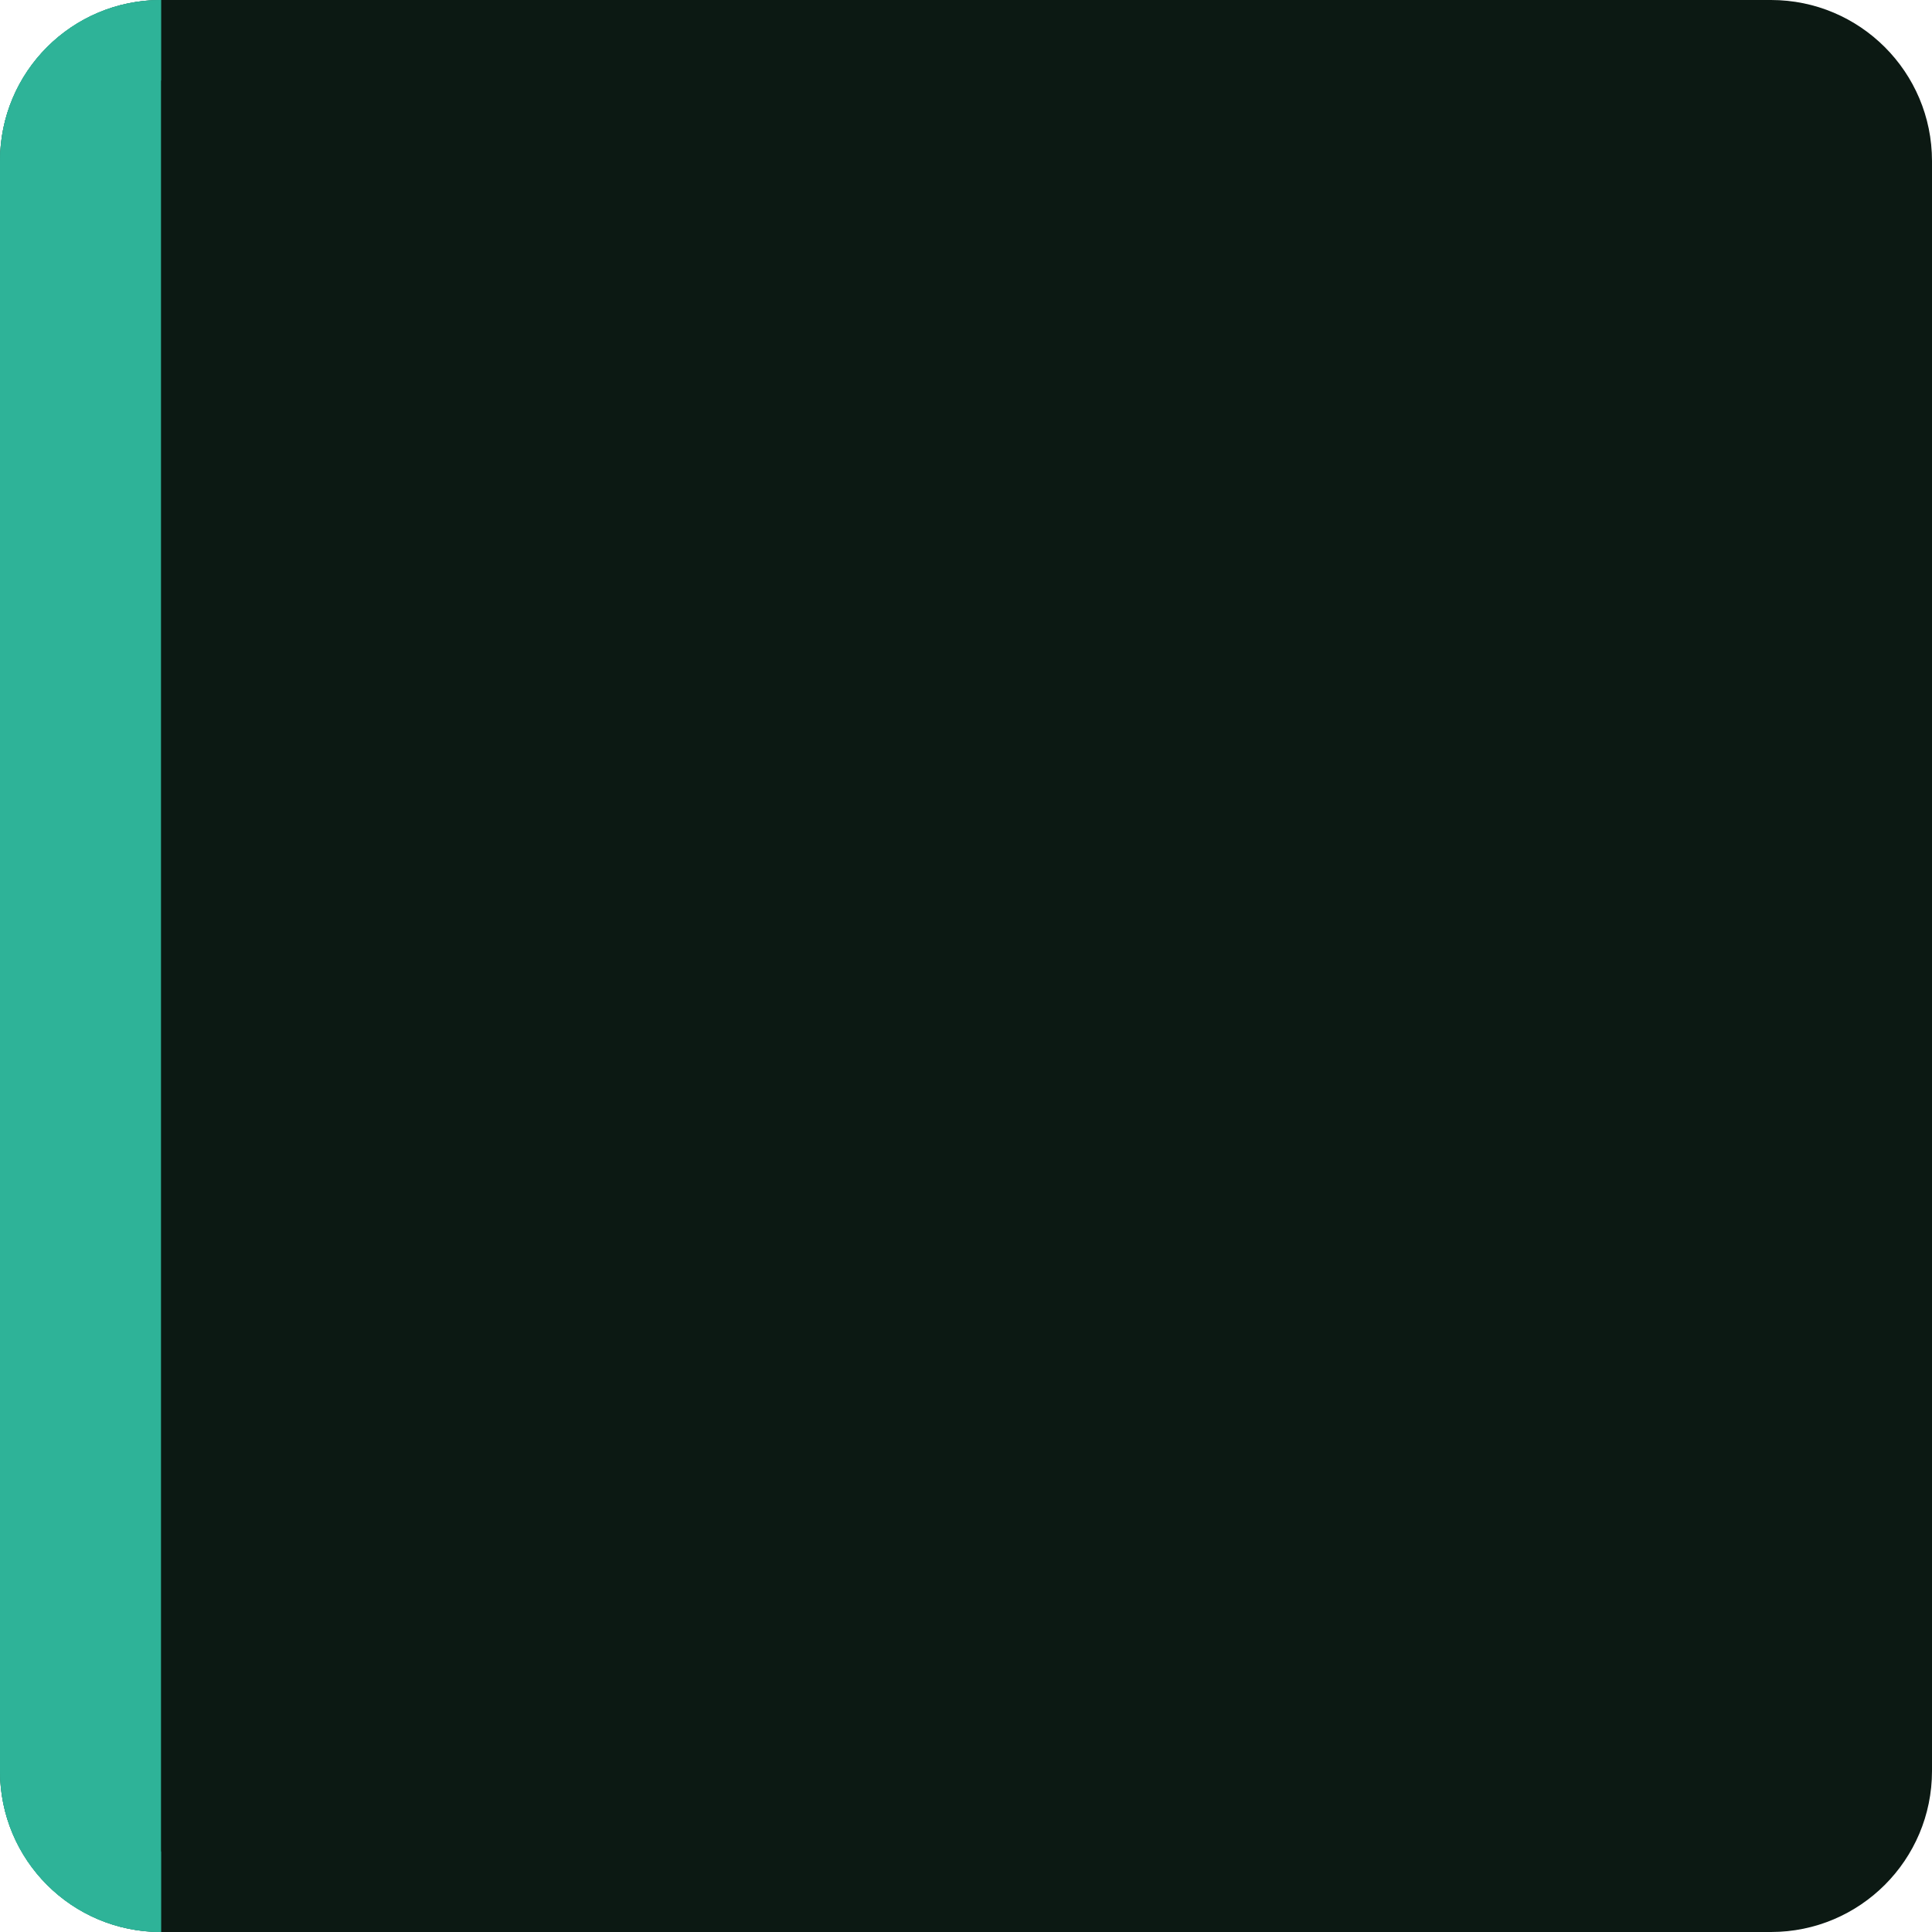
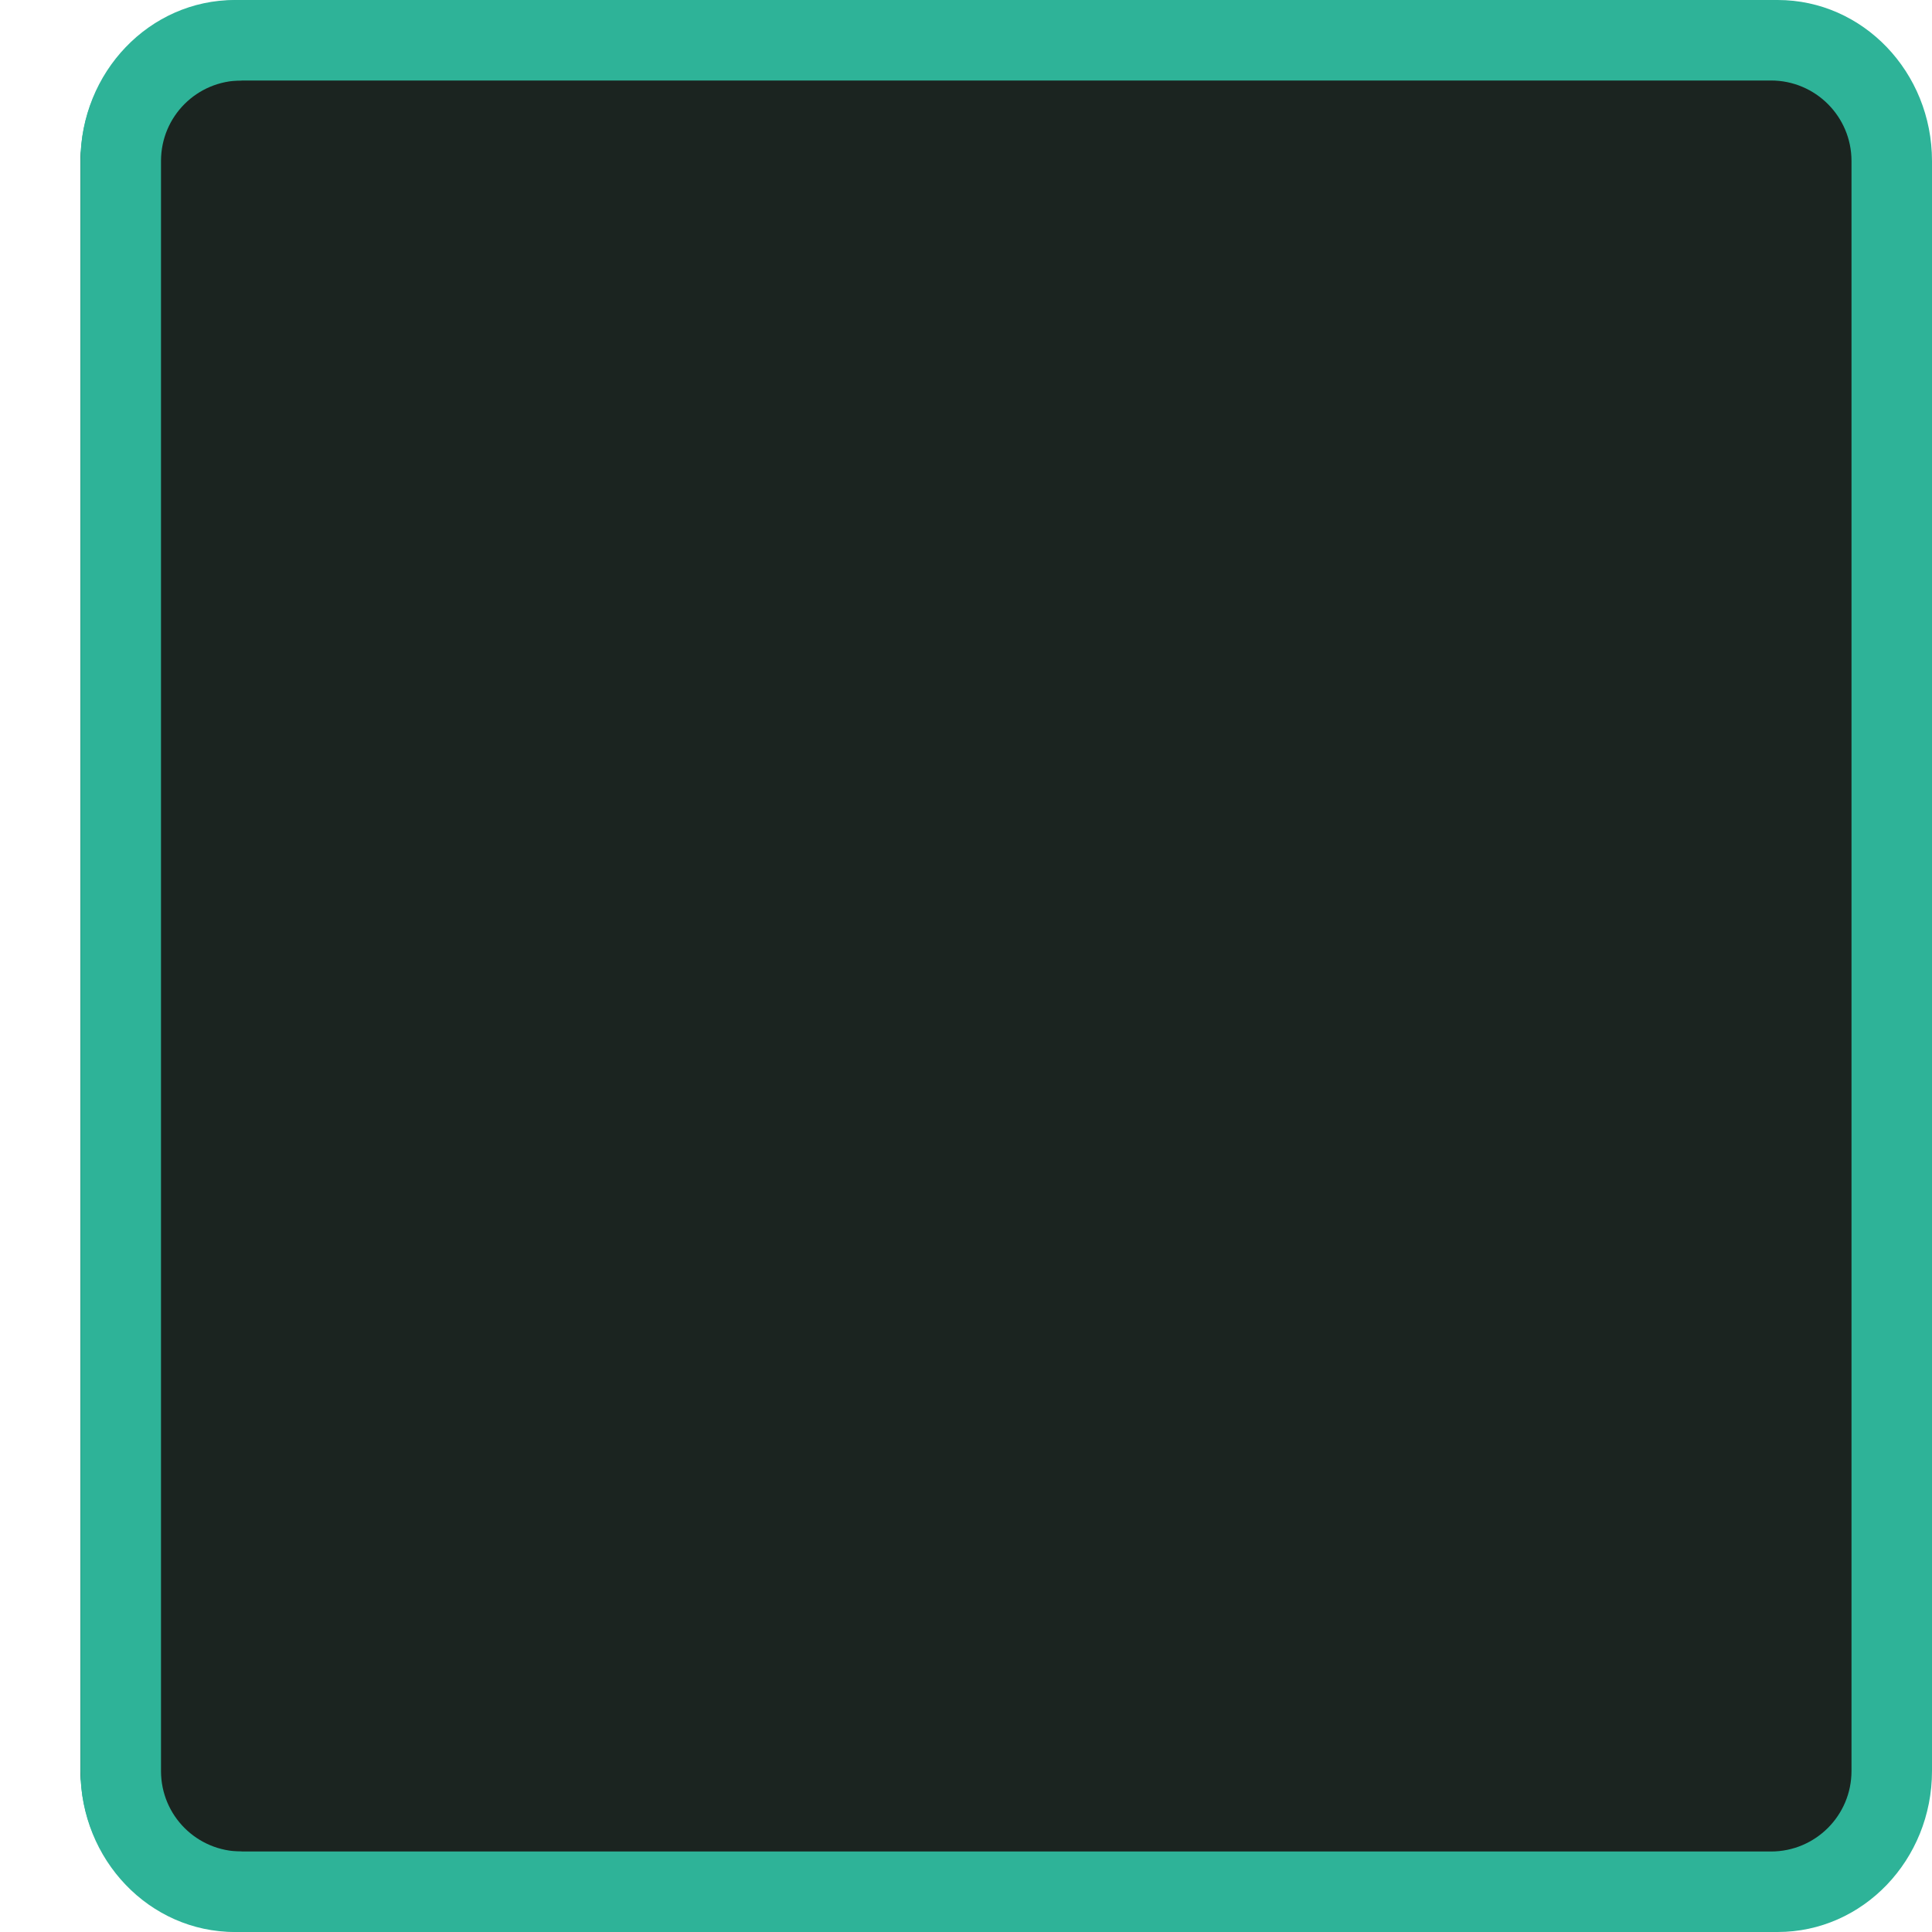
<svg xmlns="http://www.w3.org/2000/svg" width="24" height="24" id="svg11300" version="1.0" style="display:inline;enable-background:new">
-   <defs id="defs3" />
+   <defs id="defs3">
+     <linearGradient id="linearGradient3157">
+       <stop style="stop-color:#5294e2;stop-opacity:1;" offset="0" id="stop3155" />
+     </linearGradient>
+   </defs>
  <g style="display:inline" id="layer1" transform="translate(0,-276)">
-     <rect rx="2" ry="2" y="276" x="8.8817842e-16" height="24" width="24" id="rect3005" style="opacity:1;fill:#0c1913;fill-opacity:1;stroke:none" />
-     <rect style="fill:#0c1913;fill-opacity:1;stroke:none;opacity:1" id="rect3003" width="22" height="22" x="1" y="1" transform="translate(0,276)" ry="1" rx="1" />
-     <path style="fill:#2eb398;fill-opacity:1;stroke:none" d="M 2 0 C 0.892 0 -5.1014965e-18 0.892 0 2 L 0 22 C 0 23.108 0.892 24 2 24 L 2 0 z " transform="translate(0,276)" id="rect2997" />
-     <path style="opacity:1;fill:#2eb398;fill-opacity:1;stroke:none" d="M 2 0 C 0.892 0 0 0.892 0 2 L 0 22 C 0 23.108 0.892 24 2 24 L 2 23 C 1.446 23 1 22.554 1 22 L 1 2 C 1 1.446 1.446 1 2 1 L 2 0 z " transform="translate(0,276)" id="rect6331" />
+     <rect rx="1.917" ry="2" y="276" x="1" height="24" width="23" id="rect3005" style="opacity:1;fill:#2eb398;fill-opacity:1;stroke:none;stroke-width:16.936;stroke-miterlimit:4;stroke-dasharray:none;stroke-opacity:1" />
+     <rect style="fill:#1b2420;fill-opacity:1;stroke:#353945;stroke-opacity:1;stroke-width:0;stroke-miterlimit:4;stroke-dasharray:none;stroke-linecap:butt;stroke-linejoin:round;paint-order:normal" id="rect3003" width="22" height="22" x="1" y="1" transform="translate(0,276)" ry="1" rx="1" />
+     <path style="fill:none;fill-opacity:1;stroke:none" d="M 2 0 C 0.892 0 -5.1014965e-18 0.892 0 2 L 0 22 C 0 23.108 0.892 24 2 24 L 2 0 z " transform="translate(0,276)" id="rect2997" />
+     <path style="opacity:1;fill:#2eb398;fill-opacity:1;stroke:none;stroke-width:1;stroke-miterlimit:4;stroke-dasharray:none;stroke-opacity:1" d="m 3,276 c -1.108,0 -2,0.892 -2,2 v 20 c 0,1.108 0.892,2 2,2 v -1 c -0.554,0 -1,-0.446 -1,-1 v -20 c 0,-0.554 0.446,-1 1,-1 z" id="rect6331" />
  </g>
</svg>
